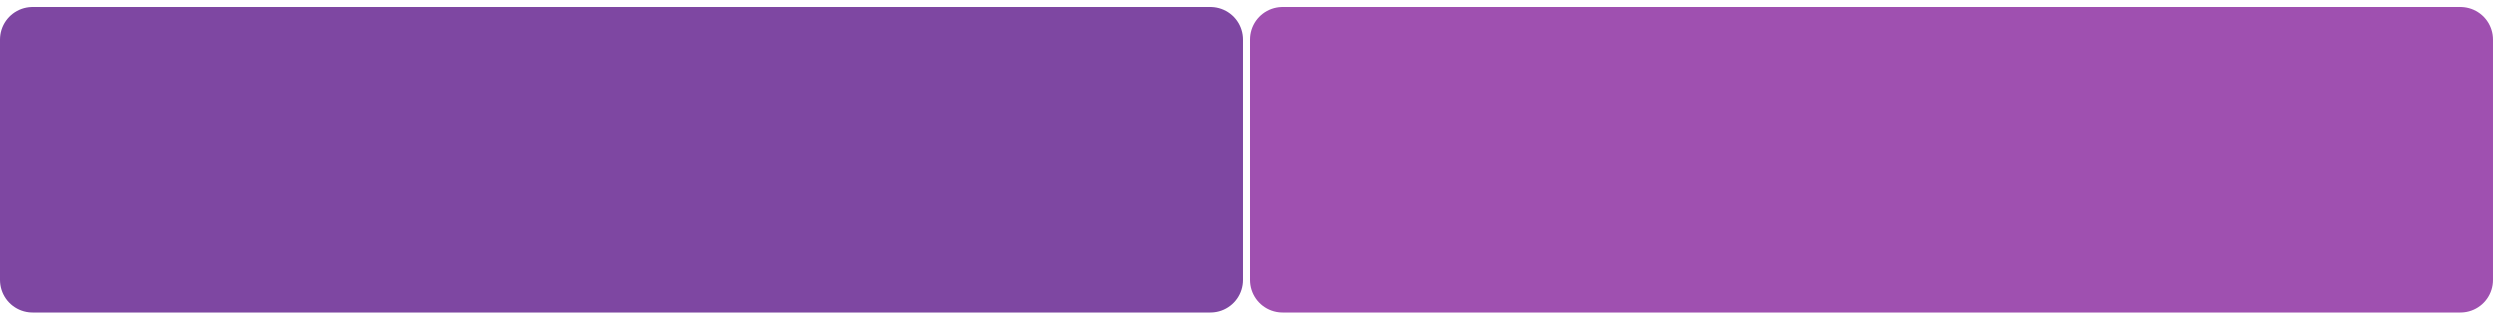
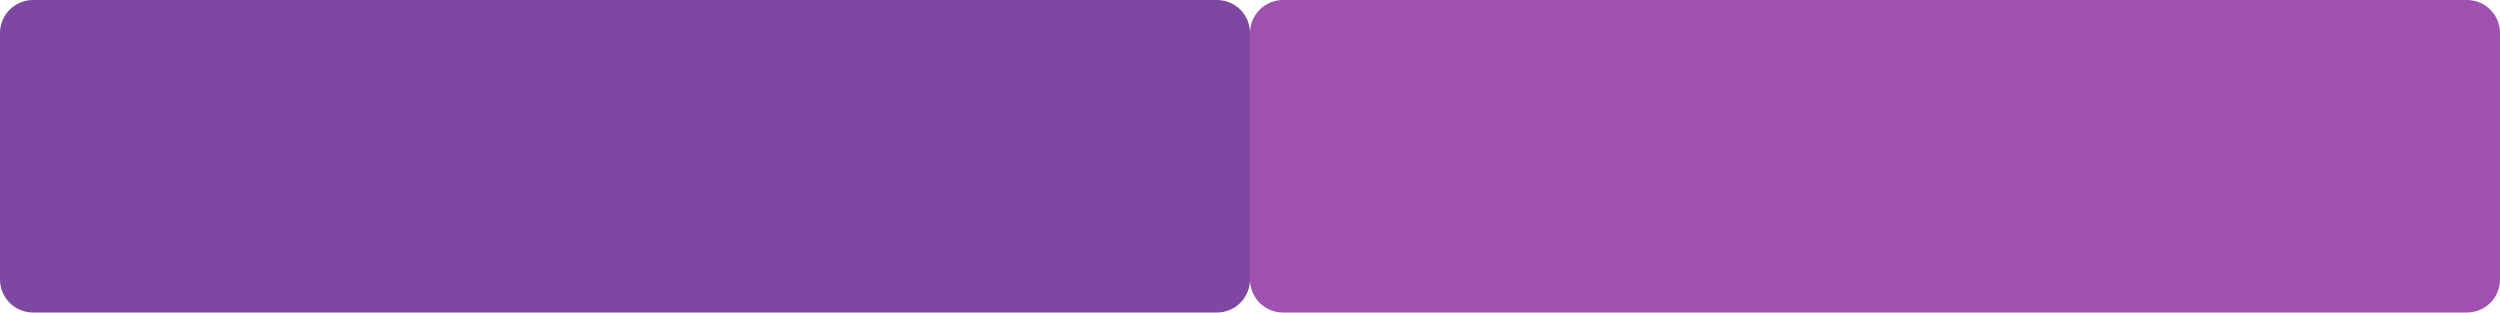
<svg xmlns="http://www.w3.org/2000/svg" width="384" height="48" viewBox="0 0 101.6 12.7" version="1.1" id="svg8">
  <defs id="defs2" />
  <g id="layer1" transform="translate(0,-284.3)">
-     <rect style="fill:#7e47a2;fill-opacity:1;stroke:#7e47a2;stroke-width:2.646;stroke-linecap:round;stroke-linejoin:round;stroke-miterlimit:4.8;stroke-dasharray:none;stroke-opacity:1;paint-order:stroke markers fill" id="rect817" width="47.869" height="9.769" x="1.323" y="285.908" />
-     <rect style="fill:#9f50b0;fill-opacity:1;stroke:#9f50b0;stroke-width:2.646;stroke-linecap:round;stroke-linejoin:round;stroke-miterlimit:4.8;stroke-dasharray:none;stroke-opacity:1;paint-order:stroke markers fill" id="rect817-3" width="47.869" height="9.769" x="52.123" y="285.908" />
+     <rect style="fill:#7e47a2;fill-opacity:1;stroke:#7e47a2;stroke-width:2.686;stroke-linecap:round;stroke-linejoin:round;stroke-miterlimit:4.8;stroke-dasharray:none;stroke-opacity:1;paint-order:stroke markers fill" id="rect817" width="48.114" height="10.014" x="1.343" y="285.643" />
+     <rect style="fill:#9f50b0;fill-opacity:1;stroke:#9f50b0;stroke-width:2.686;stroke-linecap:round;stroke-linejoin:round;stroke-miterlimit:4.8;stroke-dasharray:none;stroke-opacity:1;paint-order:stroke markers fill" id="rect817-3" width="48.114" height="10.014" x="52.143" y="285.643" />
  </g>
</svg>
